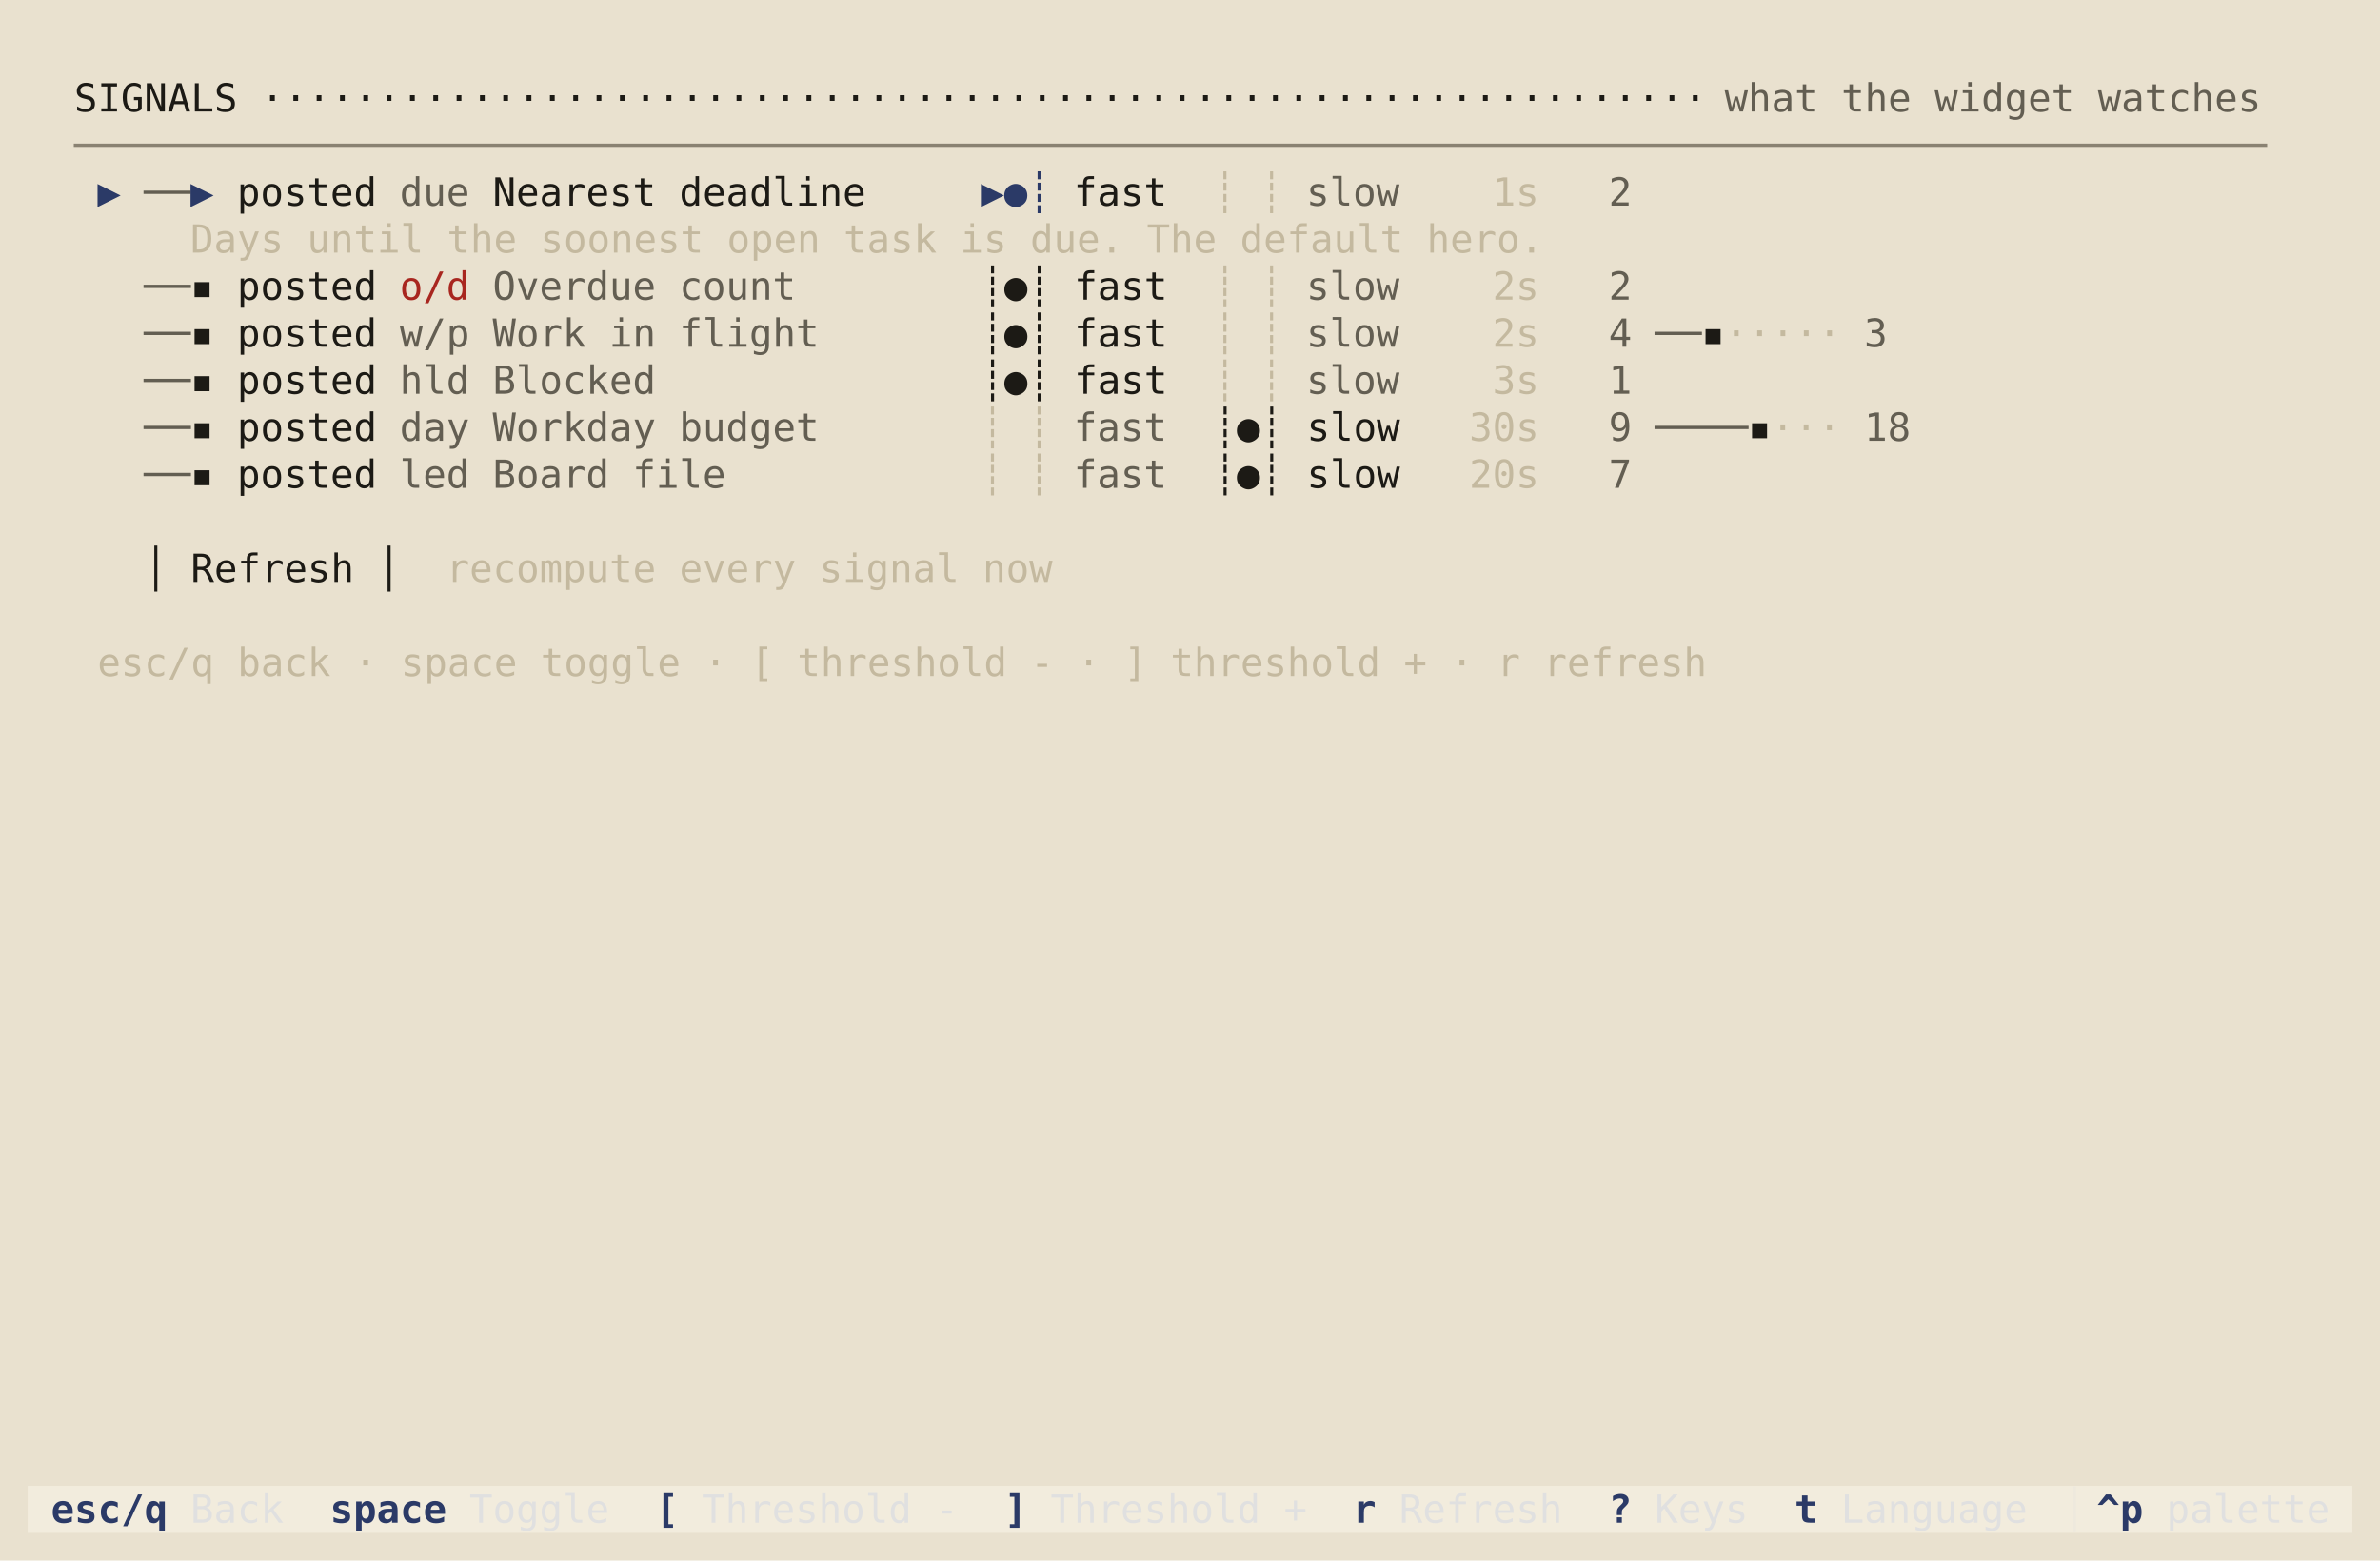
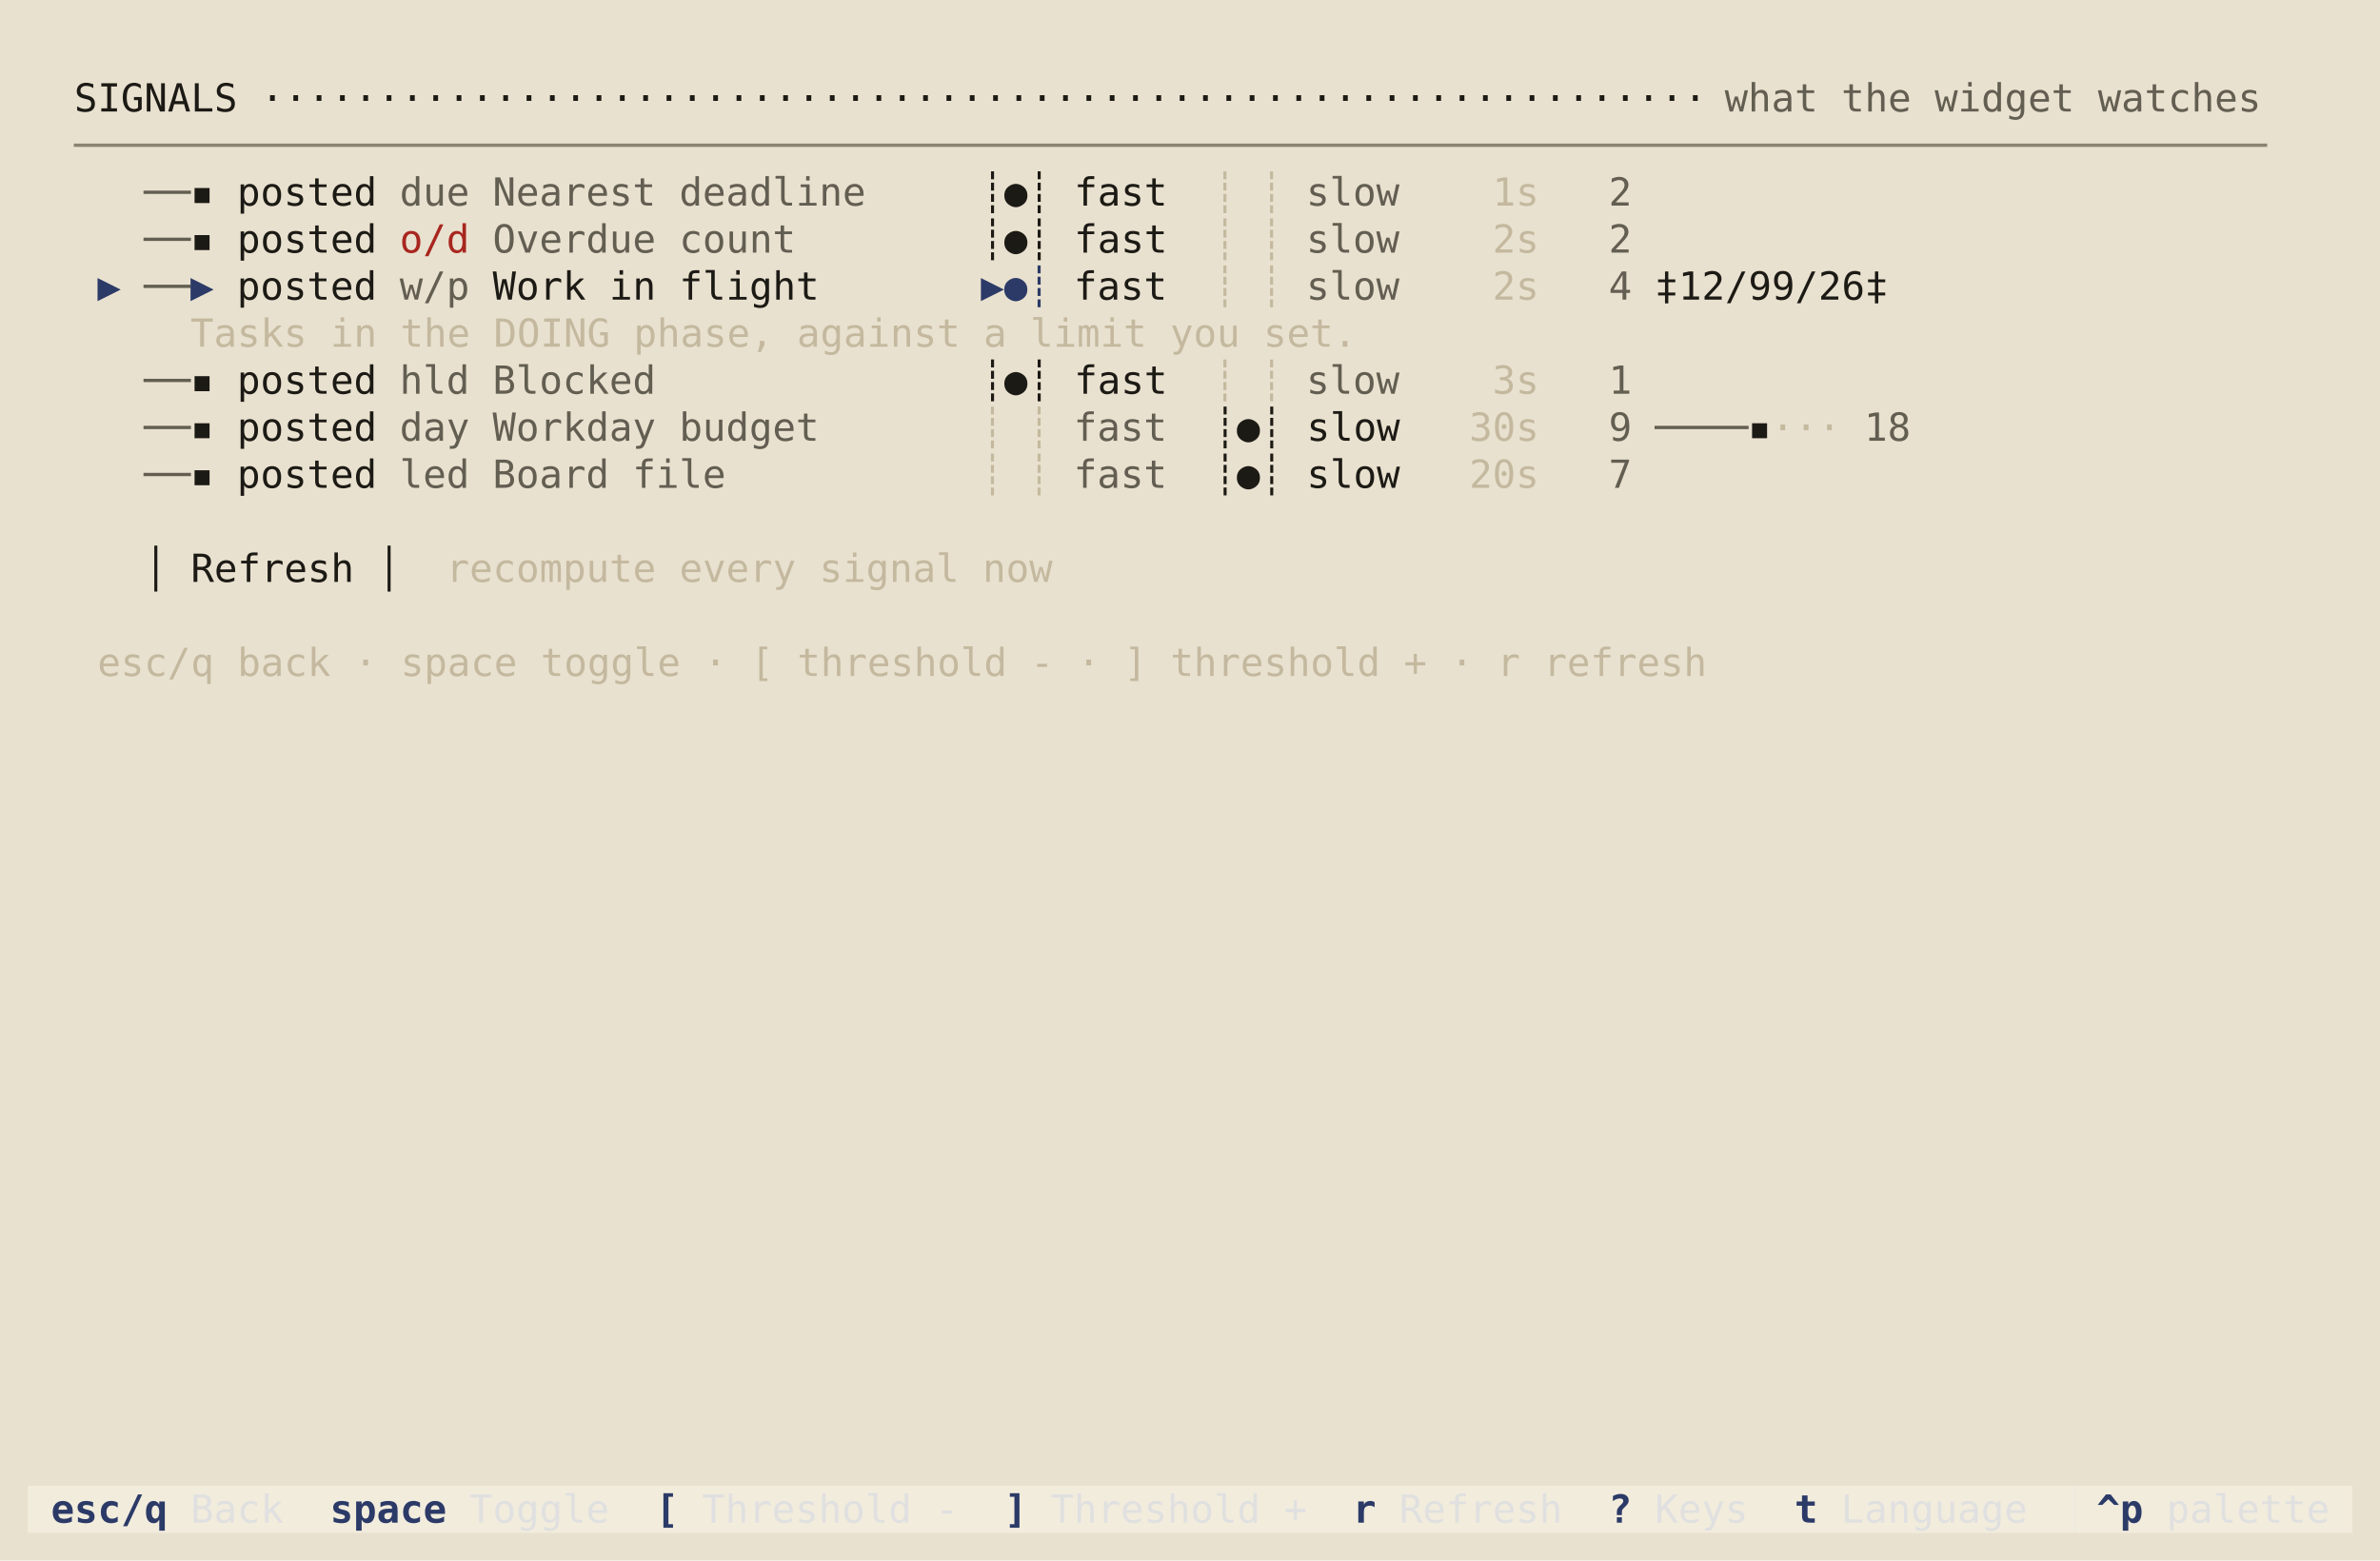
<svg xmlns="http://www.w3.org/2000/svg" viewBox="0 0 860.0 564.0" role="img" aria-label="taskboard - ledger - K5 invalid">
  <rect width="860.0" height="564.0" fill="#e9e1cf" />
  <g font-family="ui-monospace,SFMono-Regular,'DejaVu Sans Mono','Cascadia Mono',Menlo,Consolas,'Liberation Mono',monospace" font-size="14.0" xml:space="preserve" style="white-space:pre;font-variant-ligatures:none">
    <text x="26.8" y="40.3" fill="#1c1a15">SIGNALS ······························································ </text>
    <text x="623.2" y="40.3" fill="#635e52">what the widget watches</text>
    <text x="26.8" y="57.3" fill="#8a8272">──────────────────────────────────────────────────────────────────────────────────────────────</text>
-     <text x="35.2" y="74.3" fill="#2b3a67">▶</text>
    <text x="52.0" y="74.3" fill="#635e52">──</text>
-     <text x="68.8" y="74.3" fill="#2b3a67">▶</text>
-     <text x="77.2" y="74.3" fill="#1c1a15"> posted </text>
+     <text x="68.8" y="74.3" fill="#1c1a15">▪ posted </text>
    <text x="144.4" y="74.3" fill="#635e52">due</text>
-     <text x="169.6" y="74.3" fill="#1c1a15"> Nearest deadline     </text>
-     <text x="354.4" y="74.3" fill="#2b3a67">▶●┊</text>
-     <text x="379.6" y="74.3" fill="#1c1a15"> fast  </text>
+     <text x="178.0" y="74.3" fill="#635e52">Nearest deadline    </text>
+     <text x="346.0" y="74.3" fill="#1c1a15"> ┊●┊ fast  </text>
    <text x="438.4" y="74.3" fill="#c4b99f">┊ ┊</text>
    <text x="472.0" y="74.3" fill="#635e52">slow</text>
    <text x="514.0" y="74.3" fill="#c4b99f">   1s</text>
    <text x="564.4" y="74.3" fill="#635e52">  2</text>
-     <text x="68.8" y="91.3" fill="#c4b99f">Days until the soonest open task is due. The default hero.</text>
+     <text x="52.0" y="91.3" fill="#635e52">──</text>
+     <text x="68.8" y="91.3" fill="#1c1a15">▪ posted </text>
+     <text x="144.4" y="91.3" fill="#a8261f">o/d</text>
+     <text x="178.0" y="91.3" fill="#635e52">Overdue count       </text>
+     <text x="346.0" y="91.3" fill="#1c1a15"> ┊●┊ fast  </text>
+     <text x="438.4" y="91.3" fill="#c4b99f">┊ ┊</text>
+     <text x="472.0" y="91.3" fill="#635e52">slow</text>
+     <text x="514.0" y="91.3" fill="#c4b99f">   2s</text>
+     <text x="564.4" y="91.3" fill="#635e52">  2</text>
+     <text x="35.2" y="108.3" fill="#2b3a67">▶</text>
    <text x="52.0" y="108.3" fill="#635e52">──</text>
-     <text x="68.8" y="108.3" fill="#1c1a15">▪ posted </text>
-     <text x="144.4" y="108.3" fill="#a8261f">o/d</text>
-     <text x="178.0" y="108.3" fill="#635e52">Overdue count       </text>
-     <text x="346.0" y="108.3" fill="#1c1a15"> ┊●┊ fast  </text>
+     <text x="68.8" y="108.3" fill="#2b3a67">▶</text>
+     <text x="77.2" y="108.3" fill="#1c1a15"> posted </text>
+     <text x="144.4" y="108.3" fill="#635e52">w/p</text>
+     <text x="169.6" y="108.3" fill="#1c1a15"> Work in flight       </text>
+     <text x="354.4" y="108.3" fill="#2b3a67">▶●┊</text>
+     <text x="379.6" y="108.3" fill="#1c1a15"> fast  </text>
    <text x="438.4" y="108.3" fill="#c4b99f">┊ ┊</text>
    <text x="472.0" y="108.3" fill="#635e52">slow</text>
    <text x="514.0" y="108.3" fill="#c4b99f">   2s</text>
-     <text x="564.4" y="108.3" fill="#635e52">  2</text>
-     <text x="52.0" y="125.3" fill="#635e52">──</text>
-     <text x="68.8" y="125.3" fill="#1c1a15">▪ posted </text>
-     <text x="144.4" y="125.3" fill="#635e52">w/p</text>
-     <text x="178.0" y="125.3" fill="#635e52">Work in flight      </text>
-     <text x="346.0" y="125.3" fill="#1c1a15"> ┊●┊ fast  </text>
-     <text x="438.4" y="125.3" fill="#c4b99f">┊ ┊</text>
-     <text x="472.0" y="125.3" fill="#635e52">slow</text>
-     <text x="514.0" y="125.3" fill="#c4b99f">   2s</text>
-     <text x="564.4" y="125.3" fill="#635e52">  4</text>
-     <text x="598.0" y="125.3" fill="#635e52">──</text>
-     <text x="614.8" y="125.3" fill="#1c1a15">▪</text>
-     <text x="623.2" y="125.3" fill="#c4b99f">·····</text>
-     <text x="673.6" y="125.3" fill="#635e52">3</text>
+     <text x="564.4" y="108.3" fill="#635e52">  4</text>
+     <text x="589.6" y="108.3" fill="#1c1a15"> ‡12/99/26‡</text>
+     <text x="68.8" y="125.3" fill="#c4b99f">Tasks in the DOING phase, against a limit you set.</text>
    <text x="52.0" y="142.3" fill="#635e52">──</text>
    <text x="68.8" y="142.3" fill="#1c1a15">▪ posted </text>
    <text x="144.4" y="142.3" fill="#635e52">hld</text>
    <text x="178.0" y="142.3" fill="#635e52">Blocked             </text>
    <text x="346.0" y="142.3" fill="#1c1a15"> ┊●┊ fast  </text>
    <text x="438.4" y="142.3" fill="#c4b99f">┊ ┊</text>
    <text x="472.0" y="142.3" fill="#635e52">slow</text>
    <text x="514.0" y="142.3" fill="#c4b99f">   3s</text>
    <text x="564.4" y="142.3" fill="#635e52">  1</text>
    <text x="52.0" y="159.3" fill="#635e52">──</text>
    <text x="68.8" y="159.3" fill="#1c1a15">▪ posted </text>
    <text x="144.4" y="159.3" fill="#635e52">day</text>
    <text x="178.0" y="159.3" fill="#635e52">Workday budget      </text>
    <text x="354.4" y="159.3" fill="#c4b99f">┊ ┊</text>
    <text x="388.0" y="159.3" fill="#635e52">fast</text>
    <text x="421.6" y="159.3" fill="#1c1a15">  ┊●┊ slow </text>
    <text x="514.0" y="159.3" fill="#c4b99f">  30s</text>
    <text x="564.4" y="159.3" fill="#635e52">  9</text>
    <text x="598.0" y="159.3" fill="#635e52">────</text>
    <text x="631.6" y="159.3" fill="#1c1a15">▪</text>
    <text x="640.0" y="159.3" fill="#c4b99f">···</text>
    <text x="673.6" y="159.3" fill="#635e52">18</text>
    <text x="52.0" y="176.3" fill="#635e52">──</text>
    <text x="68.8" y="176.3" fill="#1c1a15">▪ posted </text>
    <text x="144.4" y="176.3" fill="#635e52">led</text>
    <text x="178.0" y="176.3" fill="#635e52">Board file          </text>
    <text x="354.4" y="176.3" fill="#c4b99f">┊ ┊</text>
    <text x="388.0" y="176.3" fill="#635e52">fast</text>
    <text x="421.6" y="176.3" fill="#1c1a15">  ┊●┊ slow </text>
    <text x="514.0" y="176.3" fill="#c4b99f">  20s</text>
    <text x="564.4" y="176.3" fill="#635e52">  7</text>
    <text x="26.8" y="210.3" fill="#1c1a15">   │ Refresh │  </text>
    <text x="161.2" y="210.3" fill="#c4b99f">recompute every signal now</text>
    <text x="35.2" y="244.3" fill="#c4b99f">esc/q back · space toggle · [ threshold - · ] threshold + · r refresh</text>
    <rect x="10.0" y="537.0" width="840.0" height="17.0" fill="#f2ecdd" />
    <text x="10.0" y="550.3" fill="#2b3a67" font-weight="bold"> esc/q </text>
    <text x="68.8" y="550.3" fill="#e0e0e0">Back </text>
    <text x="110.8" y="550.3" fill="#2b3a67" font-weight="bold"> space </text>
    <text x="169.6" y="550.3" fill="#e0e0e0">Toggle </text>
    <text x="228.4" y="550.3" fill="#2b3a67" font-weight="bold"> [ </text>
    <text x="253.6" y="550.3" fill="#e0e0e0">Threshold - </text>
    <text x="354.4" y="550.3" fill="#2b3a67" font-weight="bold"> ] </text>
    <text x="379.6" y="550.3" fill="#e0e0e0">Threshold + </text>
    <text x="480.4" y="550.3" fill="#2b3a67" font-weight="bold"> r </text>
    <text x="505.6" y="550.3" fill="#e0e0e0">Refresh </text>
    <text x="572.8" y="550.3" fill="#2b3a67" font-weight="bold"> ? </text>
    <text x="598.0" y="550.3" fill="#e0e0e0">Keys </text>
    <text x="640.0" y="550.3" fill="#2b3a67" font-weight="bold"> t </text>
    <text x="665.2" y="550.3" fill="#e0e0e0">Language </text>
    <text x="749.2" y="550.3" fill="#eee9dd">▏</text>
    <text x="757.6" y="550.3" fill="#2b3a67" font-weight="bold">^p</text>
    <text x="774.4" y="550.3" fill="#e0e0e0"> palette</text>
  </g>
</svg>
